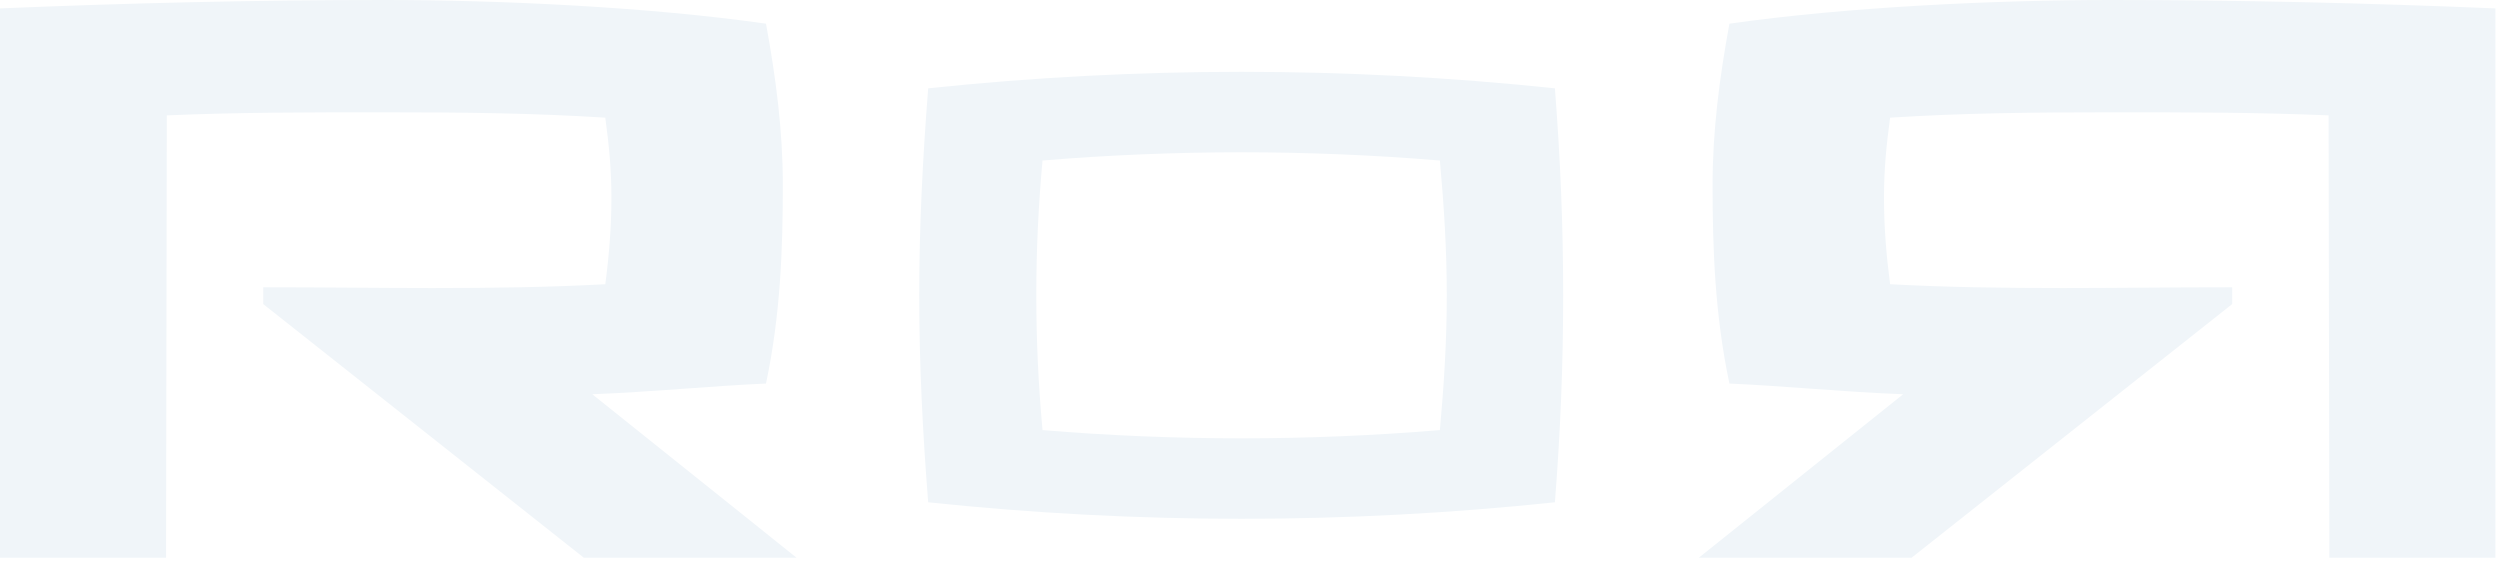
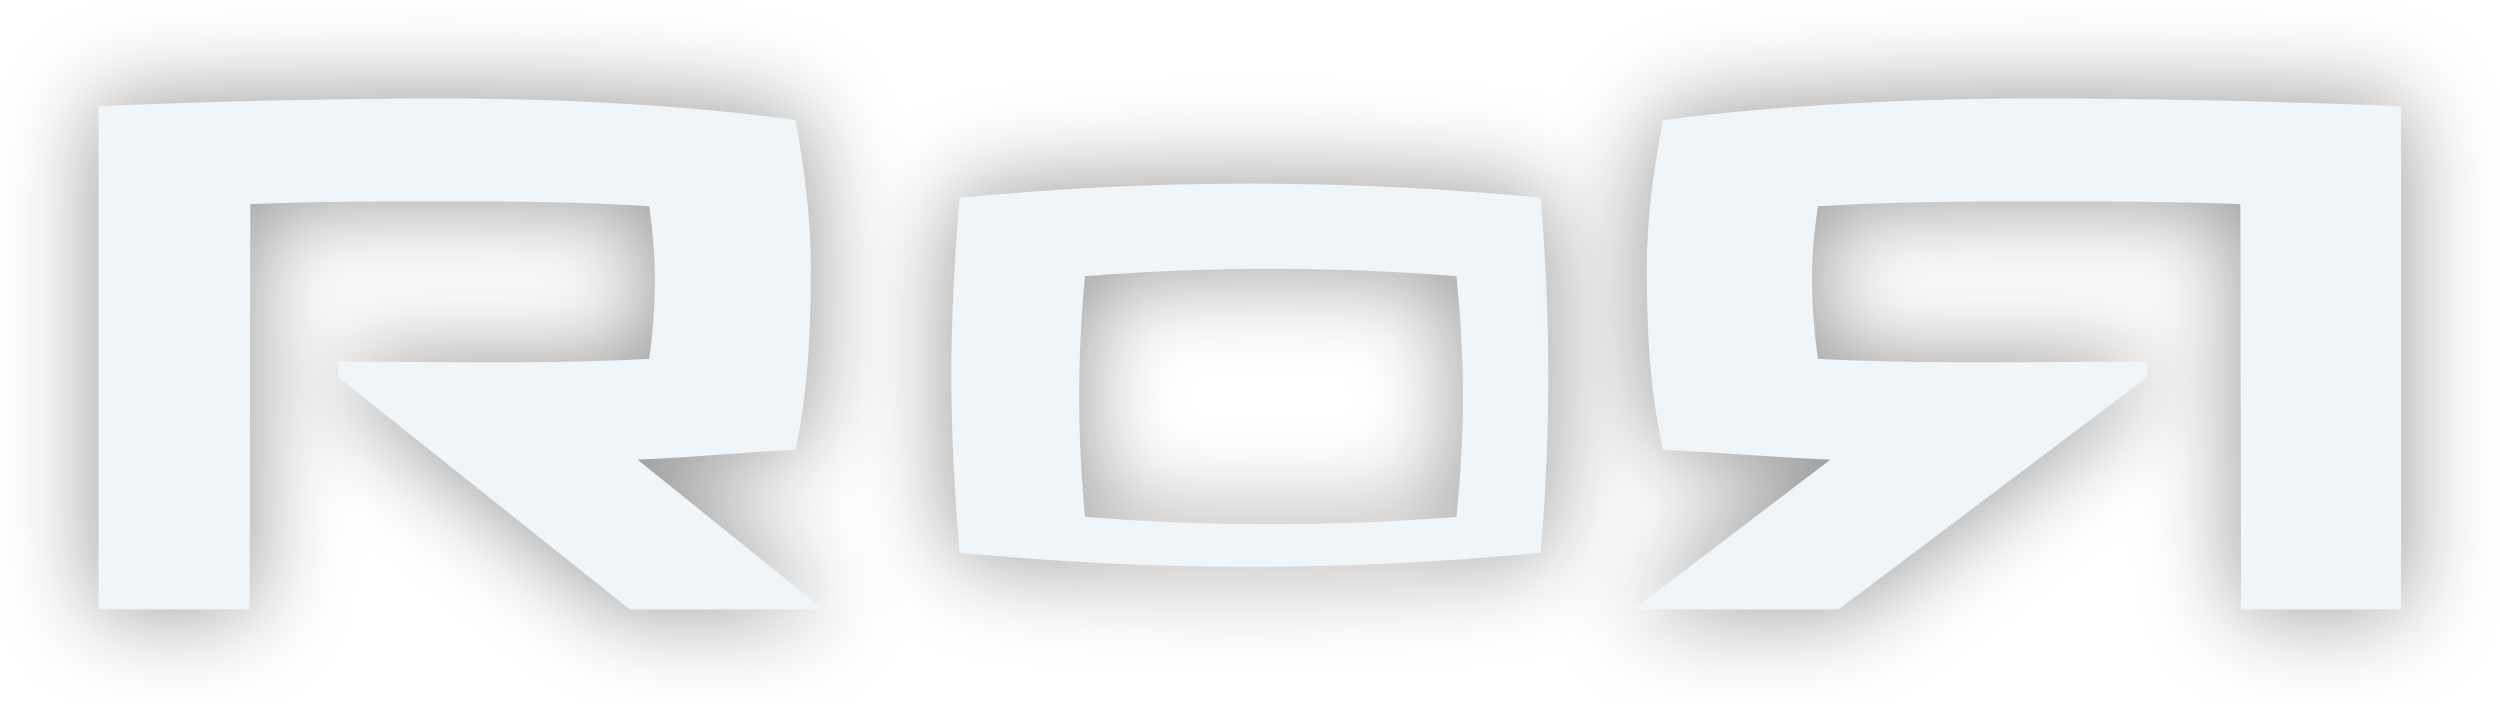
- <svg xmlns="http://www.w3.org/2000/svg" width="495" height="111" viewBox="0 0 495 111">
-   <g fill="#F0F5F9" fill-rule="evenodd">
-     <path fill-rule="nonzero" d="M307.871,99.453 C287.144,101.631 266.417,102.72 245.826,102.72 C225.235,102.72 204.508,101.631 183.78,99.453 C182.689,85.565 182.008,72.358 182.008,58.47 C182.008,44.583 182.689,31.512 183.78,17.488 C204.508,15.31 225.235,14.22 245.826,14.22 C266.417,14.22 287.144,15.31 307.871,17.488 C308.962,31.512 309.507,44.583 309.507,58.47 C309.507,72.358 308.962,85.565 307.871,99.453 Z M205.189,58.47 C205.189,67.593 205.598,76.034 206.417,85.157 C219.371,86.246 232.871,86.79 245.826,86.79 C258.644,86.79 272.144,86.246 285.098,85.157 C285.917,76.034 286.462,67.593 286.462,58.47 C286.462,49.348 285.917,40.907 285.098,31.784 C272.144,30.695 258.644,30.15 245.826,30.15 C232.871,30.15 219.371,30.695 206.417,31.784 C205.598,40.907 205.189,49.348 205.189,58.47 Z" />
-     <path fill-rule="nonzero" d="M388.485,56.882 C400.758,56.882 411.667,57.033 421.97,57.033 C433.939,57.033 445,56.882 456.212,56.277 C456.97,50.528 457.424,44.931 457.424,39.182 C457.424,33.585 456.97,28.895 456.212,23.297 C441.818,22.39 428.485,22.238 412.273,22.238 C396.818,22.238 383.636,22.238 369.394,22.844 L369.242,110.436 L336.364,110.436 L336.364,1.664 C361.667,0.605 387.121,0 412.424,0 C435.303,0 464.697,1.362 488.03,4.69 C490,15.431 491.363,25.869 491.363,36.61 C491.363,49.318 490.909,62.328 488.03,75.944 C477.424,76.397 465.454,77.608 453.636,78.061 L494.091,110.436 L451.97,110.436 L388.485,60.21 L388.485,56.882 Z" transform="matrix(-1 0 0 1 830.454 0)" />
-     <path fill-rule="nonzero" d="M52.121,56.882 C64.394,56.882 75.303,57.033 85.606,57.033 C97.576,57.033 108.636,56.882 119.848,56.277 C120.606,50.528 121.06,44.931 121.06,39.182 C121.06,33.585 120.606,28.895 119.848,23.297 C105.454,22.39 92.121,22.238 75.909,22.238 C60.454,22.238 47.273,22.238 33.03,22.844 L32.879,110.436 L0,110.436 L0,1.664 C25.303,0.605 50.758,0 76.061,0 C98.939,0 128.333,1.362 151.667,4.69 C153.636,15.431 155,25.869 155,36.61 C155,49.318 154.545,62.328 151.667,75.944 C141.06,76.397 129.091,77.608 117.273,78.061 L157.727,110.436 L115.606,110.436 L52.121,60.21 L52.121,56.882 Z" />
+ <svg xmlns="http://www.w3.org/2000/svg" xmlns:xlink="http://www.w3.org/1999/xlink" width="533" height="150" viewBox="0 0 533 150">
+   <defs>
+     <path id="ror-logo-b" d="M307.457,96.83 C286.767,98.841 266.077,99.846 245.523,99.846 C224.968,99.846 204.278,98.841 183.588,96.83 C182.499,84.01 181.818,71.819 181.818,59 C181.818,46.181 182.499,34.115 183.588,21.17 C204.278,19.159 224.968,18.154 245.523,18.154 C266.077,18.154 286.767,19.159 307.457,21.17 C308.546,34.115 309.091,46.181 309.091,59 C309.091,71.819 308.546,84.01 307.457,96.83 Z M209.091,63.538 C209.091,72.31 209.503,80.427 210.326,89.198 C223.368,90.246 236.959,90.769 250,90.769 C262.904,90.769 276.495,90.246 289.536,89.198 C290.36,80.427 290.909,72.31 290.909,63.538 C290.909,54.767 290.36,46.65 289.536,37.879 C276.495,36.831 262.904,36.308 250,36.308 C236.959,36.308 223.368,36.831 210.326,37.879 C209.503,46.65 209.091,54.767 209.091,63.538 Z" />
+     <filter id="ror-logo-a" width="149.5%" height="177.1%" x="-24.8%" y="-38.6%" filterUnits="objectBoundingBox">
+       <feMorphology in="SourceAlpha" operator="dilate" radius=".5" result="shadowSpreadOuter1" />
+       <feOffset in="shadowSpreadOuter1" result="shadowOffsetOuter1" />
+       <feGaussianBlur in="shadowOffsetOuter1" result="shadowBlurOuter1" stdDeviation="10" />
+       <feColorMatrix in="shadowBlurOuter1" values="0 0 0 0 0   0 0 0 0 0   0 0 0 0 0  0 0 0 0.4 0" />
+     </filter>
+     <path id="ror-logo-d" d="M381.347,56.103 C394.079,56.103 405.397,56.252 416.086,56.252 C428.504,56.252 439.979,56.103 451.611,55.506 C452.397,49.836 452.869,44.315 452.869,38.645 C452.869,33.125 452.397,28.499 451.611,22.978 C436.678,22.083 422.845,21.934 406.026,21.934 C389.992,21.934 376.316,21.934 361.54,22.531 L361.383,108.923 L327.273,108.923 L327.273,1.641 C353.524,0.597 379.932,0 406.183,0 C429.919,0 460.414,1.343 484.621,4.626 C486.665,15.219 488.08,25.515 488.08,36.109 C488.08,48.642 487.608,61.474 484.621,74.903 C473.618,75.351 461.2,76.545 448.939,76.992 L490.909,108.923 L447.21,108.923 L381.347,59.385 L381.347,56.103 Z" />
+     <filter id="ror-logo-c" width="139.7%" height="157.8%" x="-19.3%" y="-28.9%" filterUnits="objectBoundingBox">
+       <feMorphology in="SourceAlpha" operator="dilate" radius=".5" result="shadowSpreadOuter1" />
+       <feOffset in="shadowSpreadOuter1" result="shadowOffsetOuter1" />
+       <feGaussianBlur in="shadowOffsetOuter1" result="shadowBlurOuter1" stdDeviation="10" />
+       <feColorMatrix in="shadowBlurOuter1" values="0 0 0 0 0   0 0 0 0 0   0 0 0 0 0  0 0 0 0.4 0" />
+     </filter>
+     <path id="ror-logo-f" d="M51.07,56.103 C63.095,56.103 73.784,56.252 83.879,56.252 C95.607,56.252 106.445,56.103 117.431,55.506 C118.173,49.836 118.618,44.315 118.618,38.645 C118.618,33.125 118.173,28.499 117.431,22.978 C103.327,22.083 90.263,21.934 74.378,21.934 C59.235,21.934 46.319,21.934 32.364,22.531 L32.216,108.923 L0,108.923 L0,1.641 C24.793,0.597 49.734,0 74.526,0 C96.943,0 125.744,1.343 148.607,4.626 C150.537,15.219 151.873,25.515 151.873,36.109 C151.873,48.642 151.428,61.474 148.607,74.903 C138.215,75.351 126.487,76.545 114.907,76.992 L154.545,108.923 L113.274,108.923 L51.07,59.385 L51.07,56.103 Z" />
+     <filter id="ror-logo-e" width="142%" height="157.8%" x="-20.4%" y="-28.9%" filterUnits="objectBoundingBox">
+       <feMorphology in="SourceAlpha" operator="dilate" radius=".5" result="shadowSpreadOuter1" />
+       <feOffset in="shadowSpreadOuter1" result="shadowOffsetOuter1" />
+       <feGaussianBlur in="shadowOffsetOuter1" result="shadowBlurOuter1" stdDeviation="10" />
+       <feColorMatrix in="shadowBlurOuter1" values="0 0 0 0 0   0 0 0 0 0   0 0 0 0 0  0 0 0 0.4 0" />
+     </filter>
+   </defs>
+   <g fill="none" fill-rule="evenodd" transform="translate(21 21)">
+     <g fill-rule="nonzero">
+       <use fill="#000" filter="url(#ror-logo-a)" xlink:href="#ror-logo-b" />
+       <use fill="#F0F5F9" xlink:href="#ror-logo-b" />
+     </g>
+     <g fill-rule="nonzero" transform="matrix(-1 0 0 1 818.182 0)">
+       <use fill="#000" filter="url(#ror-logo-c)" xlink:href="#ror-logo-d" />
+       <use fill="#F0F5F9" xlink:href="#ror-logo-d" />
+     </g>
+     <g fill-rule="nonzero">
+       <use fill="#000" filter="url(#ror-logo-e)" xlink:href="#ror-logo-f" />
+       <use fill="#F0F5F9" xlink:href="#ror-logo-f" />
+     </g>
  </g>
</svg>
